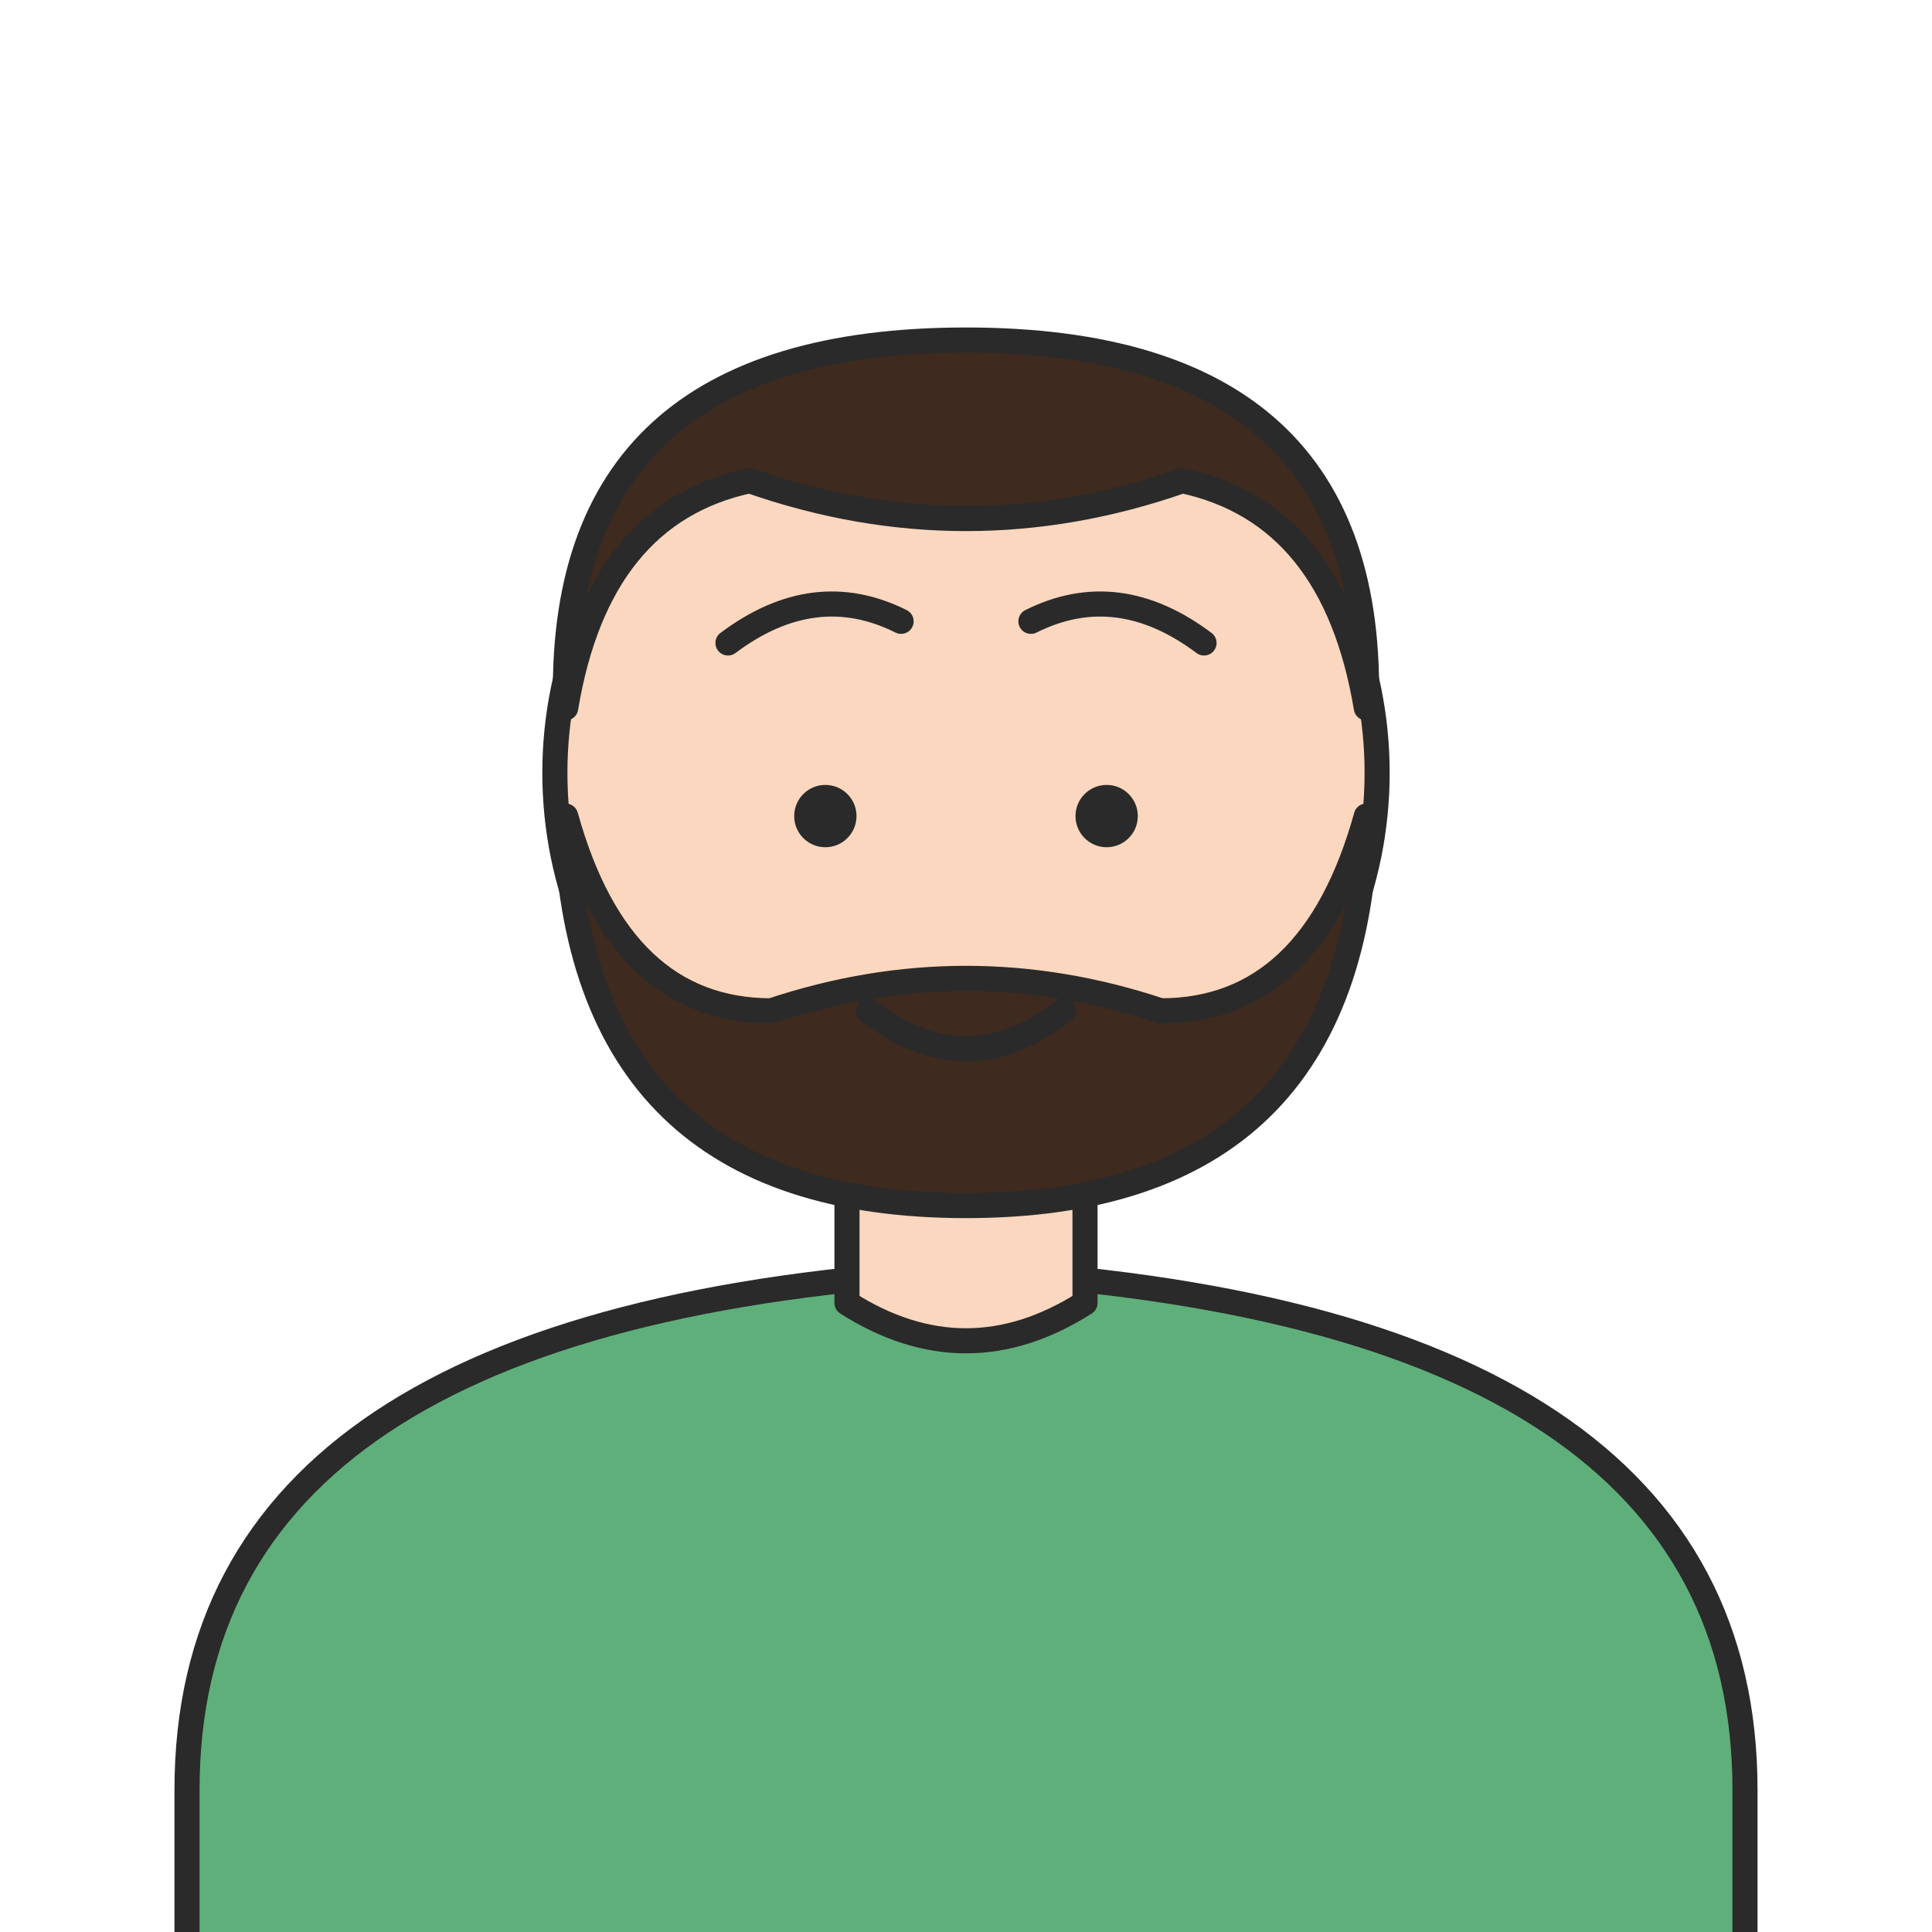
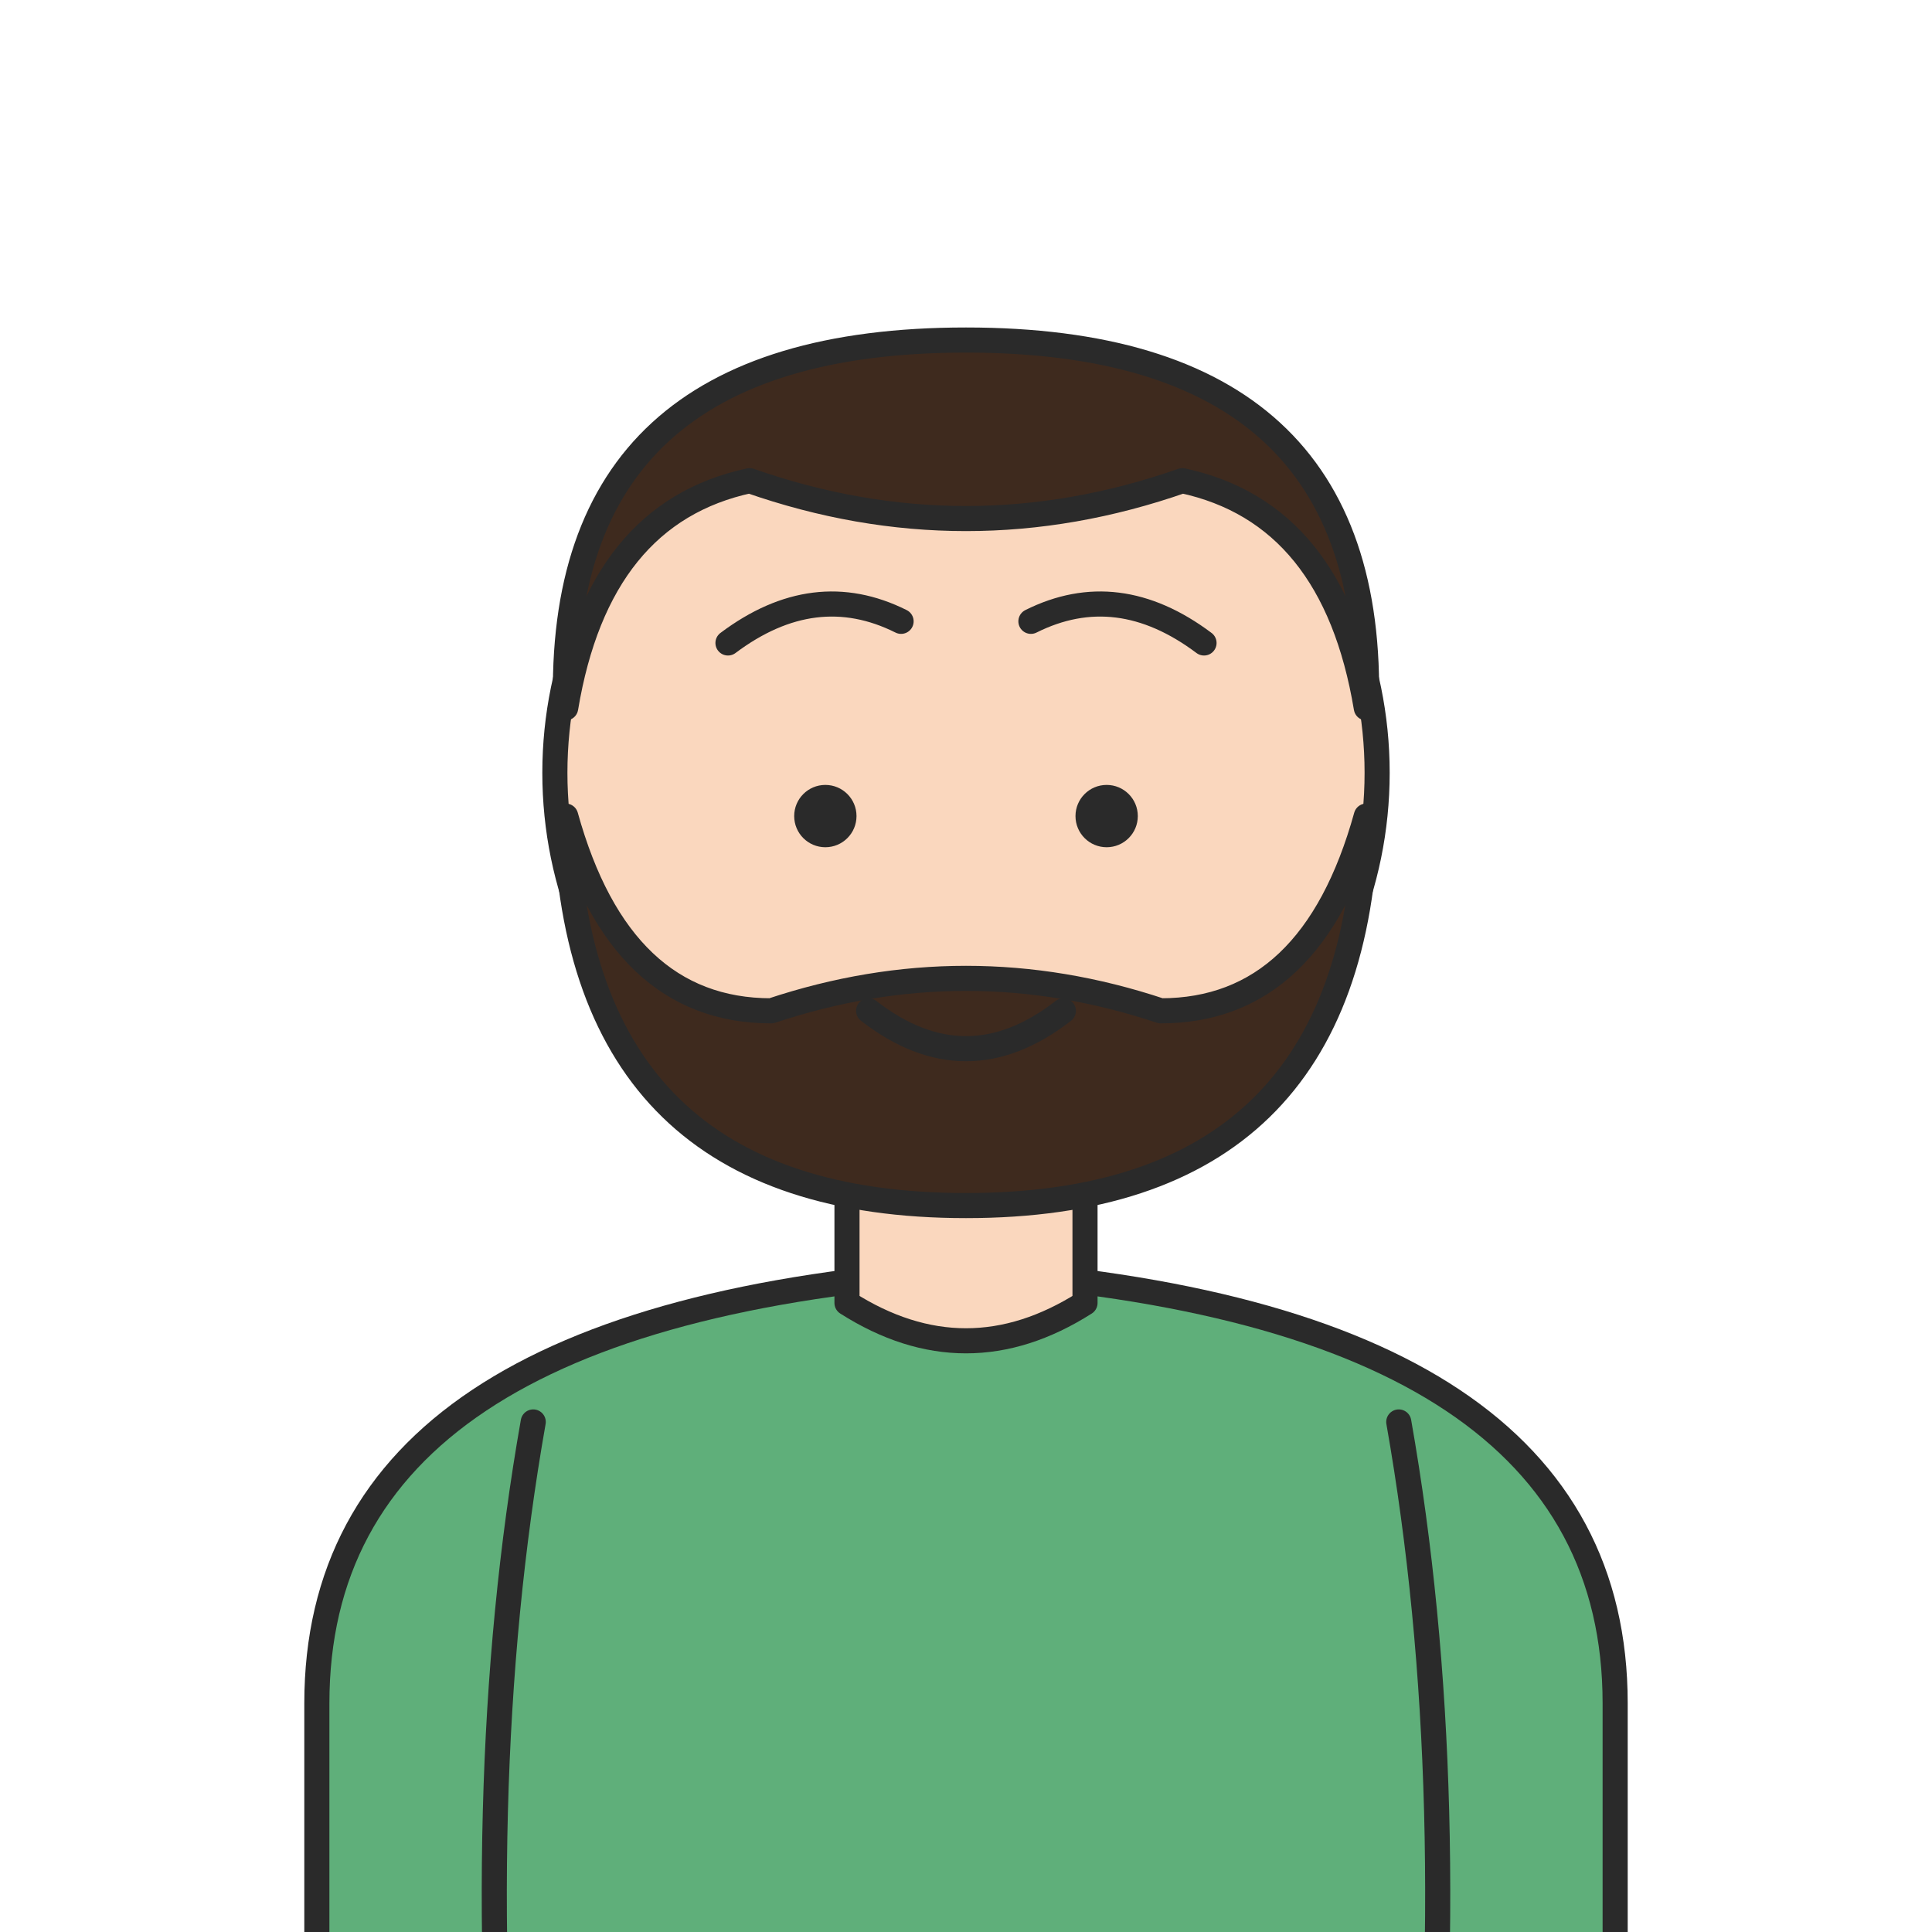
<svg xmlns="http://www.w3.org/2000/svg" viewBox="0 0 100 100" width="512" height="512" stroke-linecap="round" stroke-linejoin="round" role="img" aria-label="otec">
  <g transform="translate(50 40) scale(1.12) translate(-50 -36)">
-     <path d="M14 104 V83 Q14 61 50 59 Q86 61 86 83 V104 Z" fill="#5FAF7A" stroke="#2A2A2A" stroke-width="1.16" />
+     <path d="M20 104 V79 Q20 61 50 59 Q80 61 80 79 V104 Z" fill="#5FAF7A" stroke="#2A2A2A" stroke-width="1.16" />
+     <path d="M30 66 Q27 83 29 104 M70 66 Q73 83 71 104" fill="none" stroke="#2A2A2A" stroke-width="1.16" />
    <path d="M44.5 51 V60.5 Q50 64 55.5 60.5 V51" fill="#FAD7BE" stroke="#2A2A2A" stroke-width="1.16" />
    <circle cx="50" cy="36" r="19" fill="#FAD7BE" stroke="#2A2A2A" stroke-width="1.16" />
    <path d="M31.5 33 Q31 16 50 16 Q69 16 68.5 33 Q67 24 60 22.5 Q50 26 40 22.5 Q33 24 31.5 33 Z" fill="#3E2A1E" stroke="#2A2A2A" stroke-width="1.16" />
    <path d="M31.5 38 Q32 56 50 56 Q68 56 68.5 38 Q66 47 59 47 Q50 44 41 47 Q34 47 31.5 38 Z" fill="#3E2A1E" stroke="#2A2A2A" stroke-width="1.16" />
    <path d="M39 30 Q43 27 47 29" fill="none" stroke="#2A2A2A" stroke-width="1.16" />
    <path d="M53 29 Q57 27 61 30" fill="none" stroke="#2A2A2A" stroke-width="1.16" />
    <circle cx="43.5" cy="38.0" r="1.44" fill="#2A2A2A" stroke="#2A2A2A" stroke-width="0.0" />
    <circle cx="56.5" cy="38.0" r="1.44" fill="#2A2A2A" stroke="#2A2A2A" stroke-width="0.0" />
    <path d="M45.5 47 Q50 50.5 54.5 47" fill="none" stroke="#2A2A2A" stroke-width="1.16" />
  </g>
</svg>
